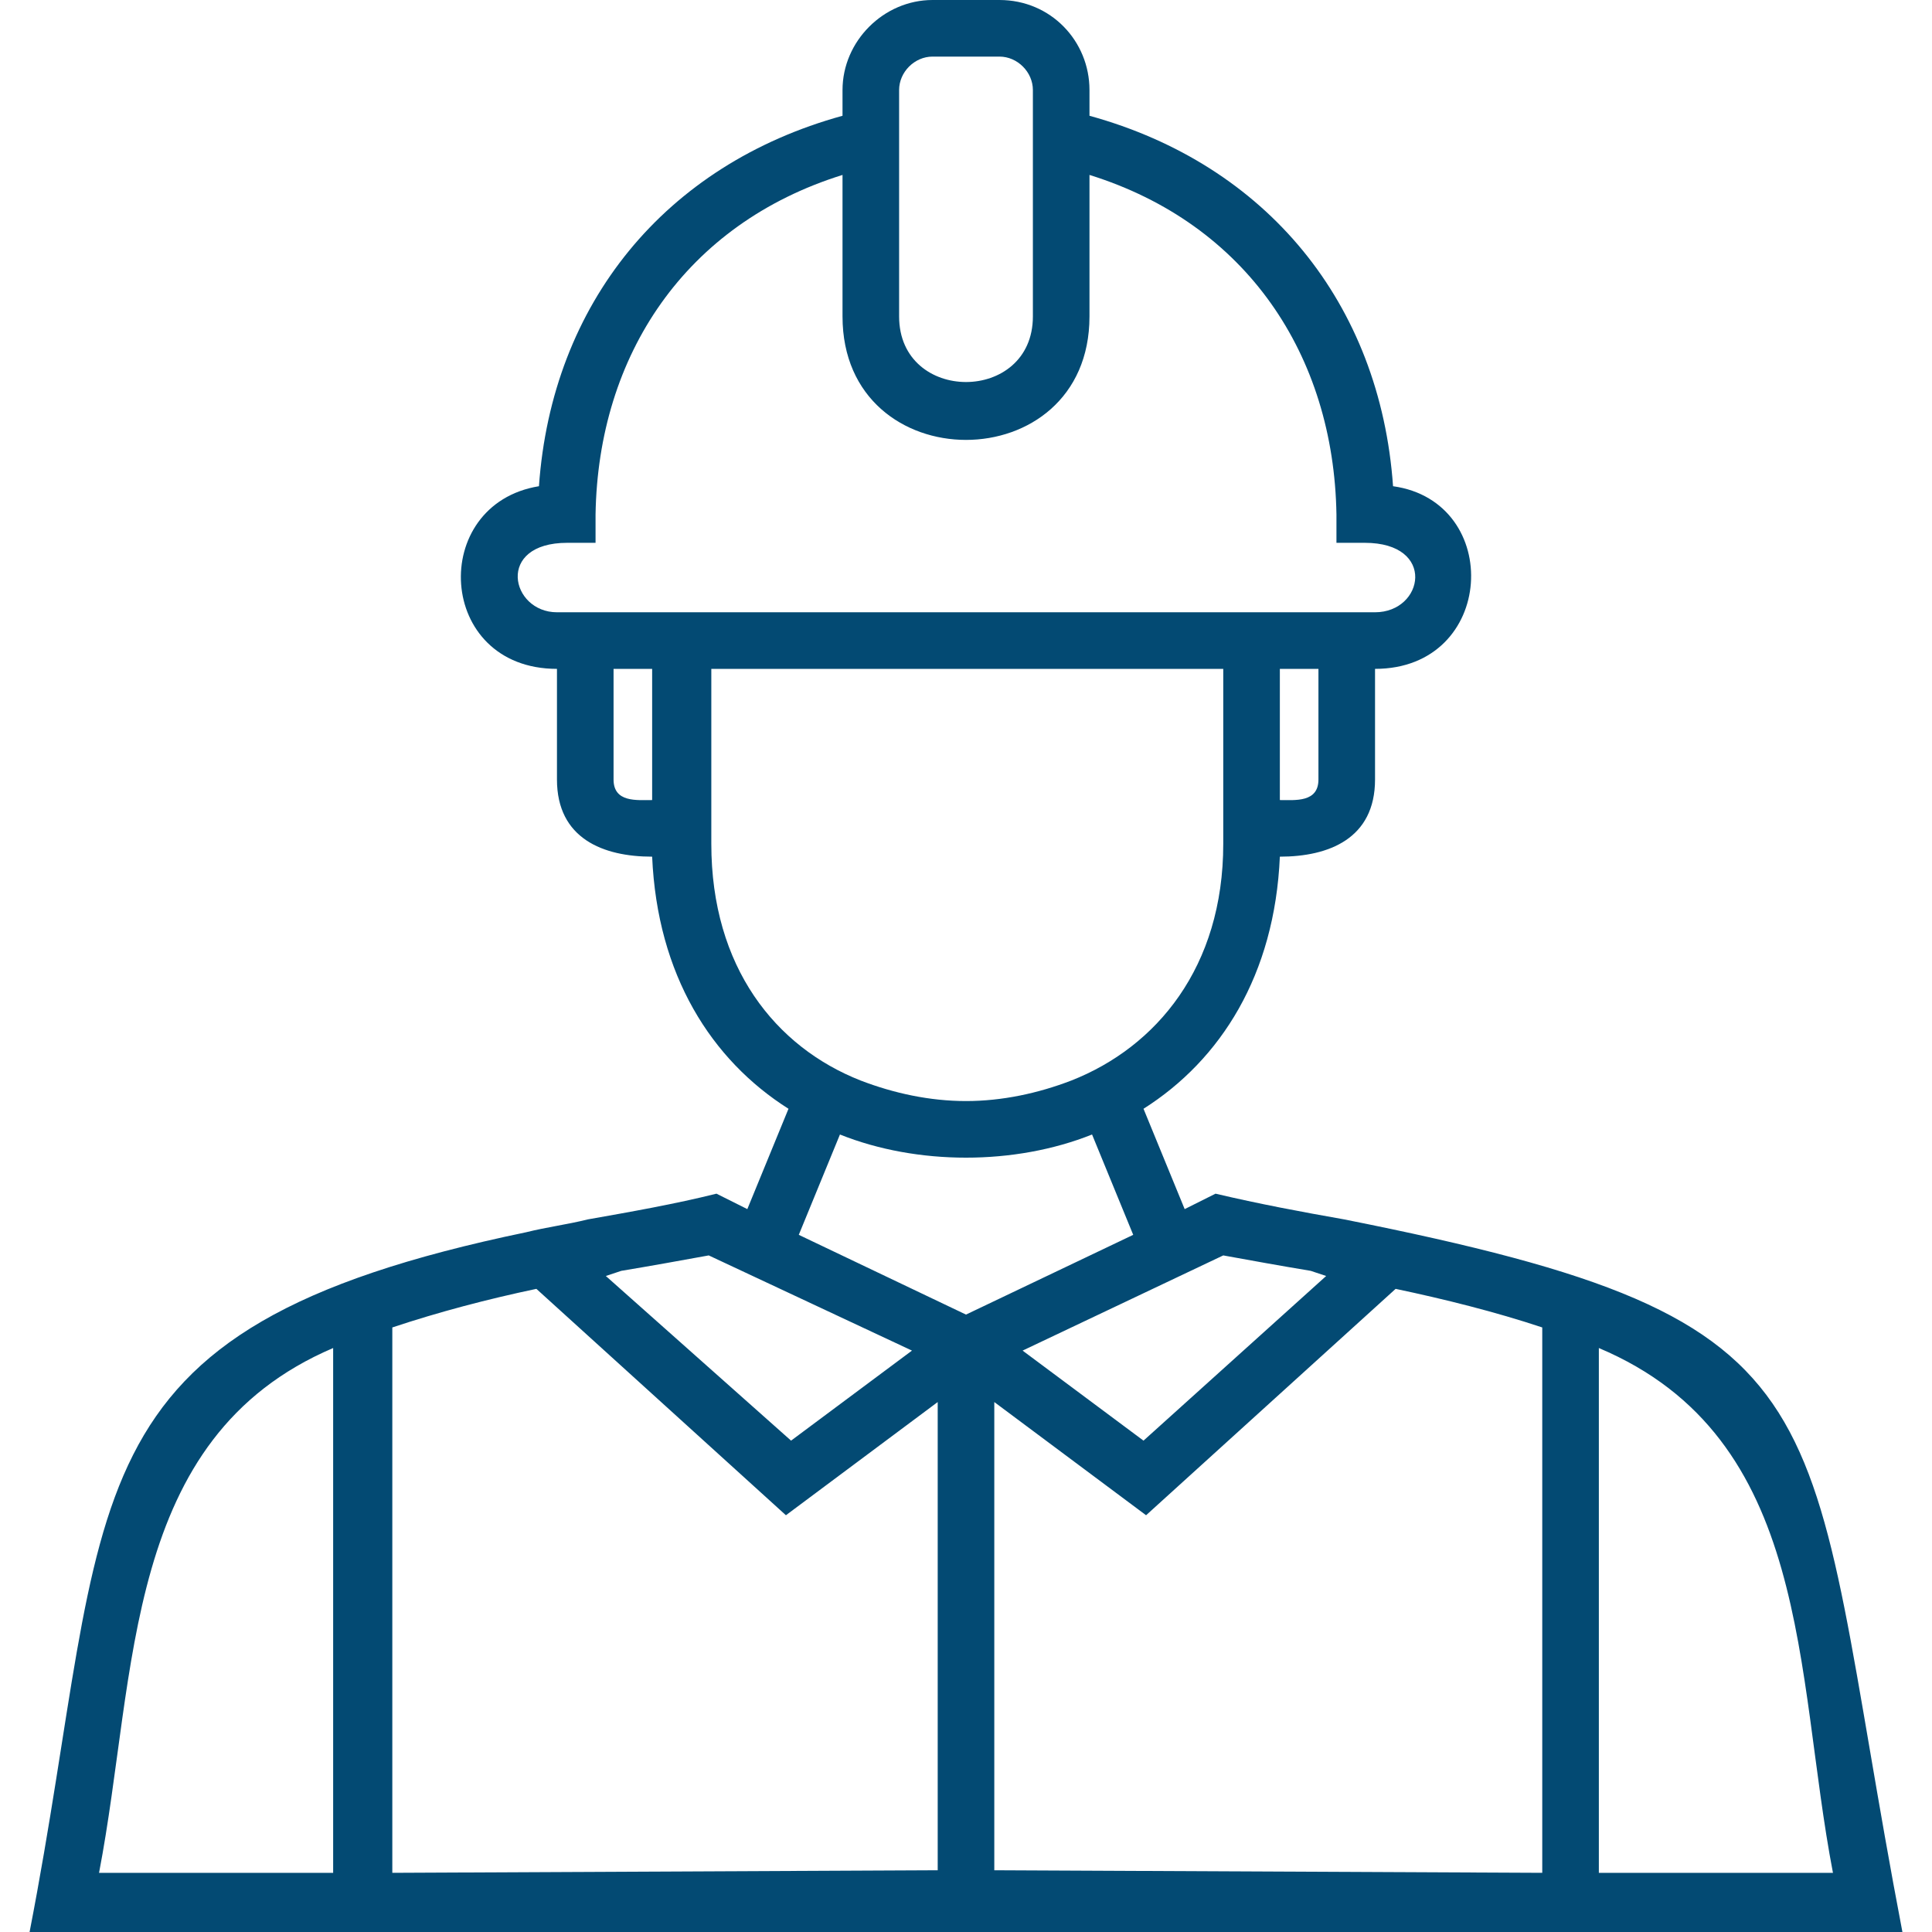
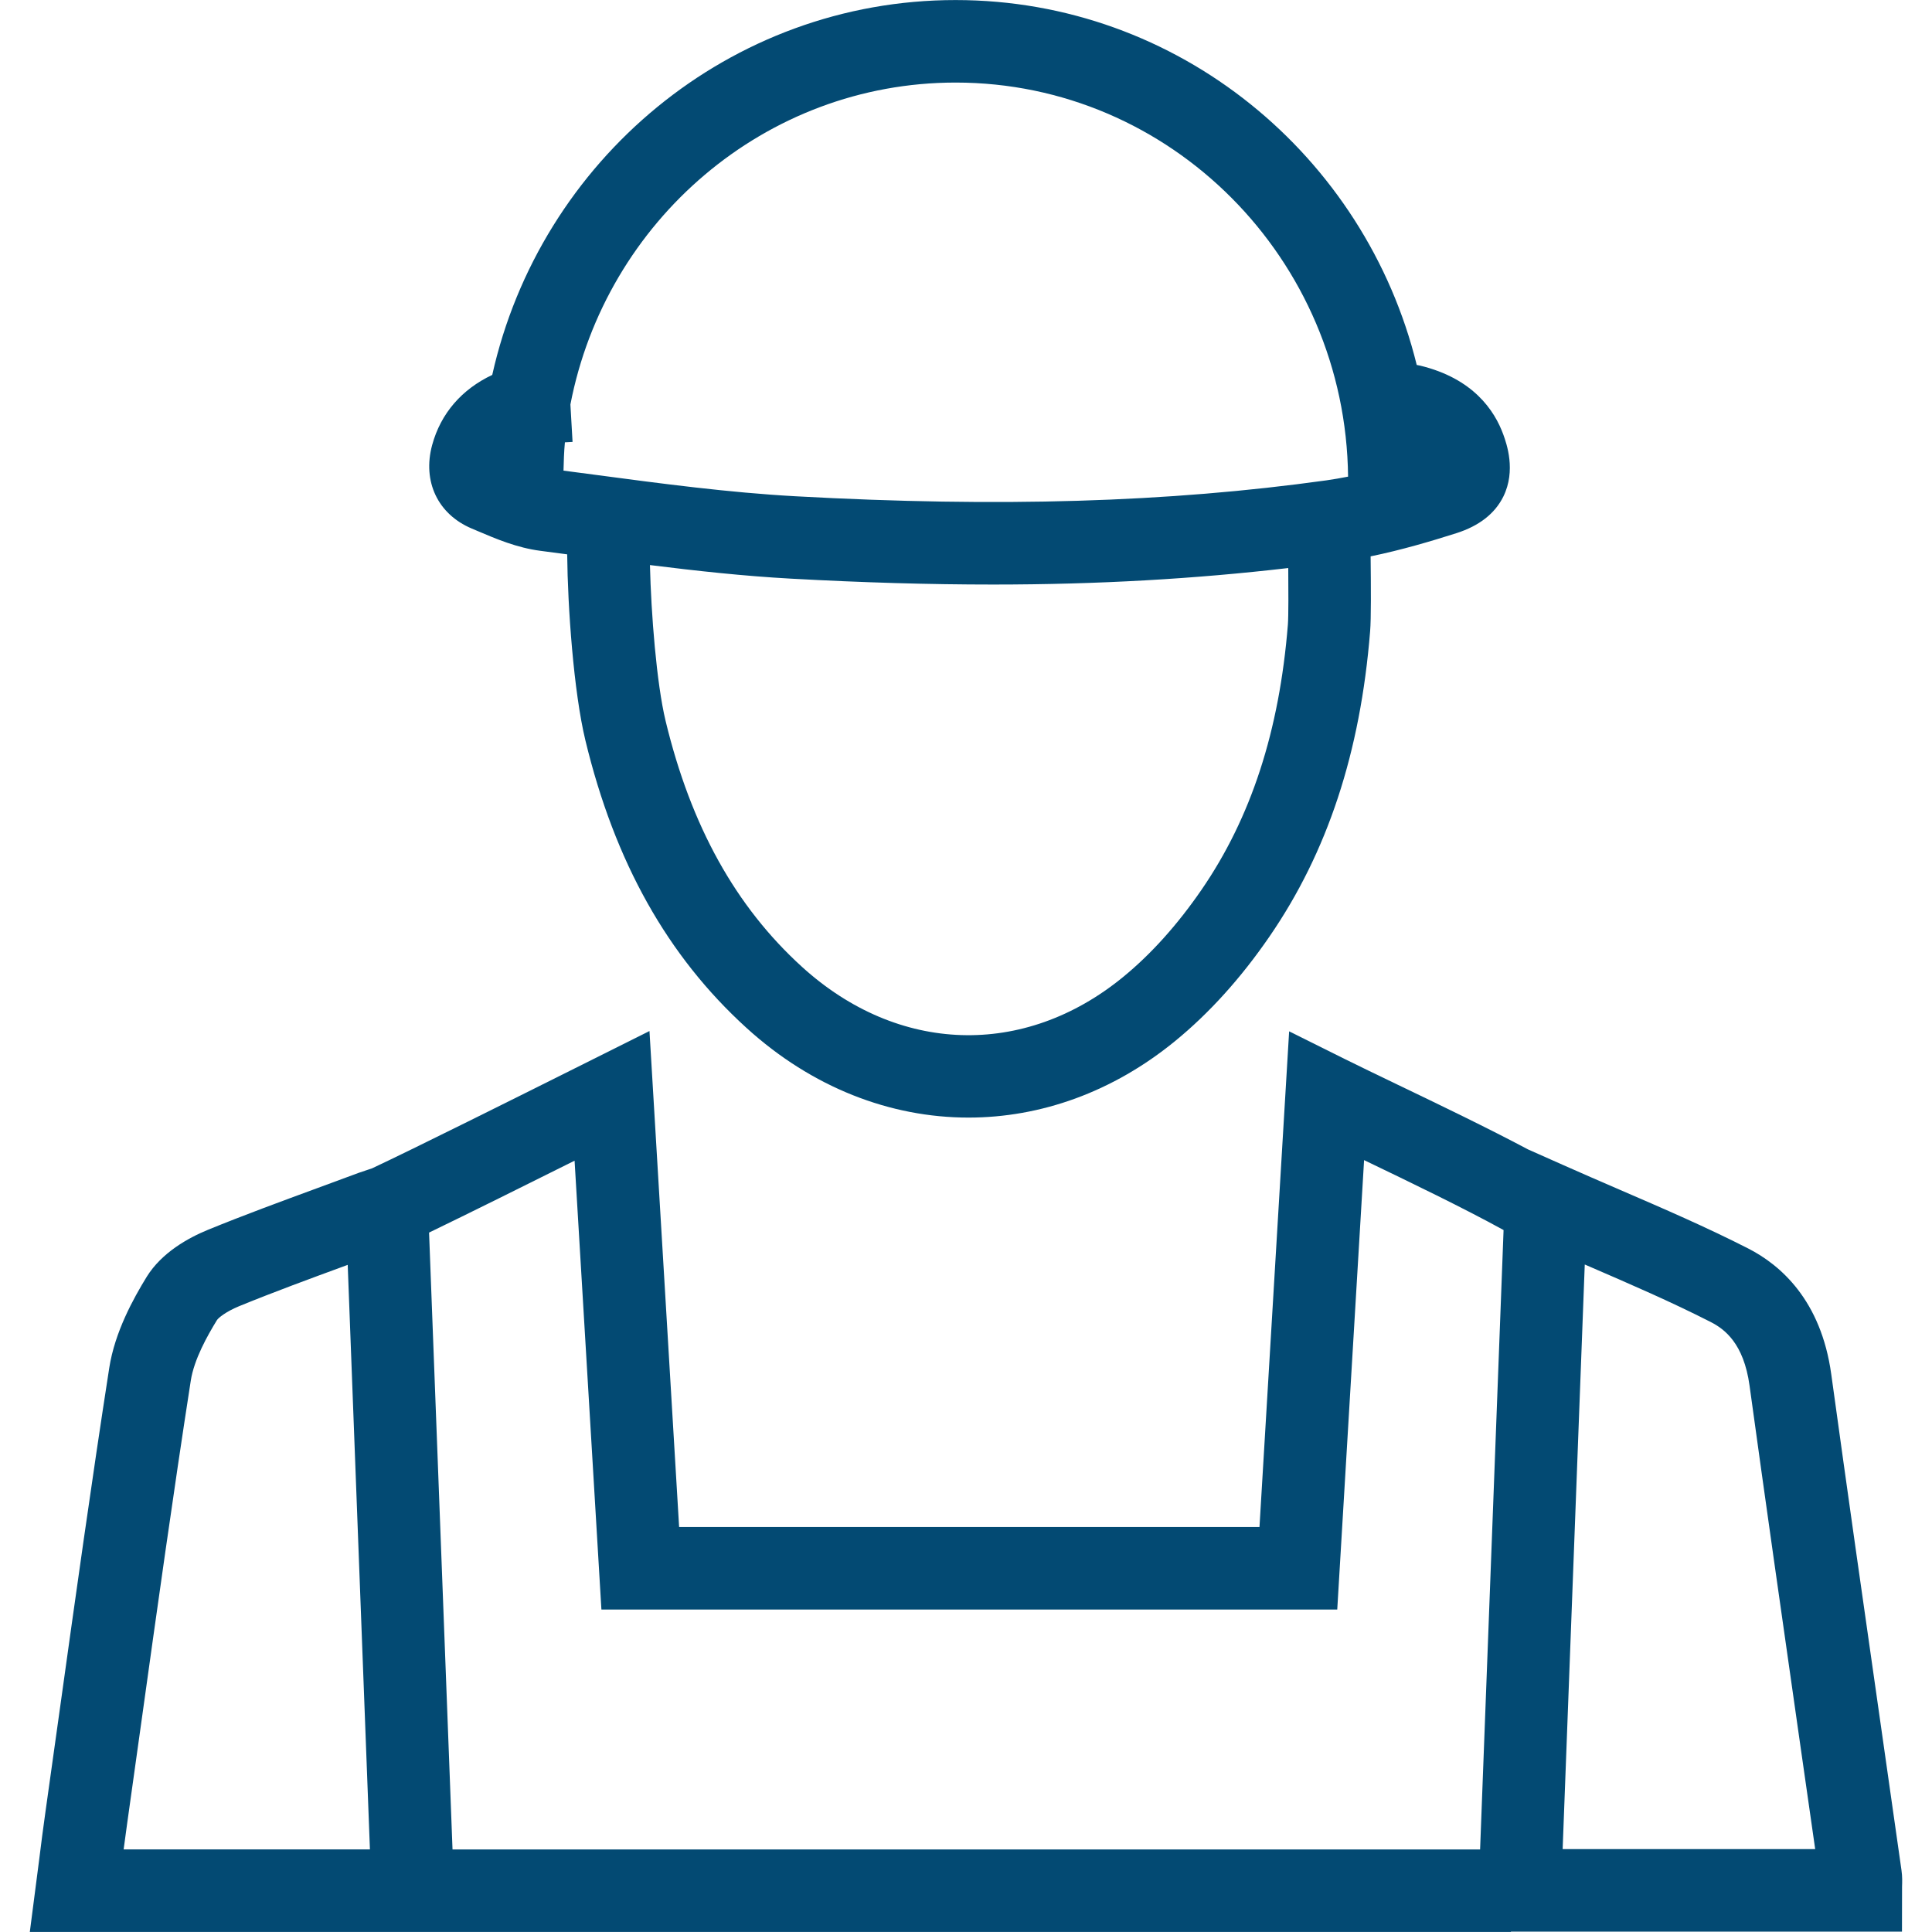
- <svg xmlns="http://www.w3.org/2000/svg" xml:space="preserve" version="1.1" style="fill-rule:evenodd" viewBox="0 0 751 751" x="0px" y="0px" clip-rule="evenodd" id="svg2" width="100%" height="100%">
-   <defs id="defs4">
-     <style type="text/css" id="style6">
-    
-     .fil0 {fill:black;fill-rule:nonzero}
-    
-   </style>
-   </defs>
-   <g id="g8" transform="translate(11.5,0)" style="fill:#034a73;fill-opacity:1">
-     <path class="fil0" d="m 279,470 16,-39 c -30,-19 -51,-52 -53,-98 -19,0 -37,-7 -37,-30 l 0,-43 c -47,0 -50,-64 -7,-71 5,-71 49,-125 118,-144 l 0,-10 C 316,16 332,0 351,0 l 26,0 c 20,0 35,16 35,35 l 0,10 c 69,19 113,73 118,144 43,6 40,71 -7,71 l 0,43 c 0,23 -18,30 -37,30 -2,46 -23,79 -53,98 l 16,39 12,-6 c 17,4 33,7 50,10 201,40 177,68 217,277 L 0,751 C 33,581 10,517 193,479 c 8,-2 16,-3 24,-5 17,-3 34,-6 50,-10 l 12,6 z m 134,-29 c -15,6 -32,9 -49,9 -17,0 -34,-3 -49,-9 l -16,39 65,31 65,-31 -16,-39 z m 197,83 0,204 91,0 C 686,650 693,559 610,524 z m -22,204 0,-212 c -18,-6 -38,-11 -57,-15 l -97,88 -59,-44 0,182 213,1 z m -155,-168 71,-64 -6,-2 c -12,-2 -23,-4 -34,-6 l -78,37 47,35 z m -292,-44 0,212 212,-1 0,-182 -59,44 -97,-88 c -19,4 -38,9 -56,15 z m -23,212 0,-204 C 36,559 42,650 27,728 l 91,0 z m 106,-232 72,64 47,-35 -79,-37 c -11,2 -22,4 -34,6 l -6,2 z m 188,-428 0,55 c 0,64 -96,64 -96,0 l 0,-55 c -61,19 -95,70 -96,132 l 0,11 -11,0 c -28,0 -22,27 -4,27 106,0 212,0 318,0 19,0 24,-27 -4,-27 l -11,0 0,-11 C 507,138 473,87 412,68 z m 89,192 -15,0 0,51 c 6,0 15,1 15,-8 l 0,-43 z m -37,0 c -67,0 -133,0 -199,0 l 0,68 c 0,48 25,79 58,92 13,5 27,8 41,8 14,0 28,-3 41,-8 33,-13 59,-44 59,-92 l 0,-68 z m -222,0 -15,0 0,43 c 0,9 9,8 15,8 l 0,-51 z M 377,22 351,22 c -7,0 -13,6 -13,13 l 0,88 c 0,34 52,34 52,0 l 0,-88 c 0,-7 -6,-13 -13,-13 z" id="path10" style="fill:#034a73;fill-rule:nonzero;fill-opacity:1" />
+ <svg xmlns="http://www.w3.org/2000/svg" version="1.1" x="0px" y="0px" viewBox="0 0 93.66 93.66" enable-background="new 0 0 100 100" xml:space="preserve" id="svg2" width="100%" height="100%">
+   <defs id="defs16" />
+   <g id="g4" transform="translate(-5.143566,-3.358502)" style="fill:#034a73;fill-opacity:1">
+     <path d="m 28.006,28.978 0.288,0.122 c 0.895,0.381 1.911,0.814 3.046,0.961 l 1.3,0.171 c 0.024,2.547 0.313,6.662 0.883,9.021 1.424,5.896 3.979,10.455 7.811,13.938 3.179,2.892 6.968,4.346 10.762,4.346 3.491,0 6.988,-1.232 10.018,-3.712 1.65,-1.349 3.187,-3.05 4.568,-5.059 2.814,-4.088 4.412,-8.933 4.883,-14.807 0.05,-0.605 0.04,-2.1 0.024,-3.629 1.501,-0.309 2.918,-0.73 4.158,-1.124 1.101,-0.351 1.867,-0.948 2.276,-1.775 0.623,-1.264 0.156,-2.566 0.002,-2.997 -0.43,-1.189 -1.479,-2.735 -4.041,-3.352 C 73.93,21.069 73.878,21.063 73.824,21.051 71.331,10.904 62.257,3.361 51.47,3.361 c -10.955,0 -20.142,7.783 -22.463,18.172 -1.467,0.692 -2.495,1.857 -2.915,3.406 -0.474,1.76 0.276,3.345 1.914,4.039 z m 39.572,4.657 c -0.413,5.161 -1.785,9.368 -4.191,12.864 -1.168,1.697 -2.447,3.12 -3.805,4.229 -4.8,3.926 -10.905,3.732 -15.558,-0.497 -3.22,-2.927 -5.383,-6.825 -6.612,-11.917 -0.441,-1.828 -0.705,-5.222 -0.76,-7.562 2.26,0.282 4.551,0.533 6.843,0.659 3.447,0.189 6.695,0.285 9.794,0.285 5.104,0 9.794,-0.275 14.307,-0.8 0.008,1.008 0.014,2.345 -0.018,2.739 z M 51.471,7.361 c 10.426,0 18.911,8.551 19.025,19.104 -0.348,0.067 -0.697,0.131 -1.048,0.18 -7.685,1.069 -15.861,1.314 -25.734,0.772 -3.225,-0.177 -6.53,-0.617 -9.726,-1.042 l -1.527,-0.201 c 0.012,-0.46 0.025,-0.92 0.068,-1.372 L 32.9,24.782 32.796,22.967 C 34.507,14.086 42.227,7.361 51.471,7.361 z" id="path6" style="fill:#034a73;fill-opacity:1" />
+     <path d="M 97.324,94.023 96.312,86.924 C 95.504,81.277 94.698,75.63 93.92,69.982 93.425,66.385 91.454,64.679 89.89,63.881 87.861,62.847 85.816,61.964 83.65,61.028 82.747,60.637 81.829,60.241 80.898,59.826 L 79.22,59.08 C 77.273,58.045 74.895,56.9 72.877,55.932 71.91,55.466 71.033,55.044 70.346,54.703 l -2.707,-1.347 -1.438,24.03 H 38.066 l -1.437,-24.045 -3.597,1.798 c -2.75,1.374 -7.819,3.906 -9.859,4.862 l -0.164,0.054 c -0.181,0.059 -0.317,0.103 -0.46,0.155 -0.684,0.256 -1.369,0.507 -2.054,0.758 -1.734,0.638 -3.527,1.296 -5.279,2.013 -0.948,0.39 -2.23,1.099 -2.958,2.271 -0.652,1.063 -1.548,2.678 -1.819,4.426 C 9.581,75.203 8.797,80.824 8.038,86.261 L 7.346,91.2 c -0.109,0.763 -0.205,1.526 -0.302,2.3 l -0.455,3.516 h 13.353 7.291 51.158 v -0.015 h 18.957 l 0.004,-2.187 c 0.007,-0.214 0.017,-0.48 -0.028,-0.791 z M 19.942,93.016 h -8.805 c 0.054,-0.418 0.11,-0.834 0.17,-1.252 L 12,86.814 c 0.756,-5.422 1.539,-11.028 2.392,-16.523 0.161,-1.038 0.805,-2.18 1.27,-2.938 0.068,-0.104 0.421,-0.403 1.072,-0.672 1.683,-0.688 3.44,-1.334 5.139,-1.957 0.043,-0.016 0.085,-0.031 0.127,-0.047 l 1.077,28.338 h -3.135 z m 7.139,0 -1.137,-29.904 c 1.889,-0.912 4.75,-2.335 7.054,-3.485 l 1.301,21.759 h 35.672 l 1.301,-21.787 c 2.219,1.066 4.85,2.336 6.762,3.39 L 76.896,93.017 H 27.081 z M 80.898,93.001 81.97,64.66 c 0.031,0.014 0.063,0.027 0.094,0.04 2.104,0.909 4.093,1.769 6.008,2.745 0.675,0.344 1.604,1.037 1.886,3.082 0.778,5.656 1.586,11.31 2.394,16.964 l 0.789,5.51 H 80.898 z" id="path8" style="fill:#034a73;fill-opacity:1" />
  </g>
</svg>
